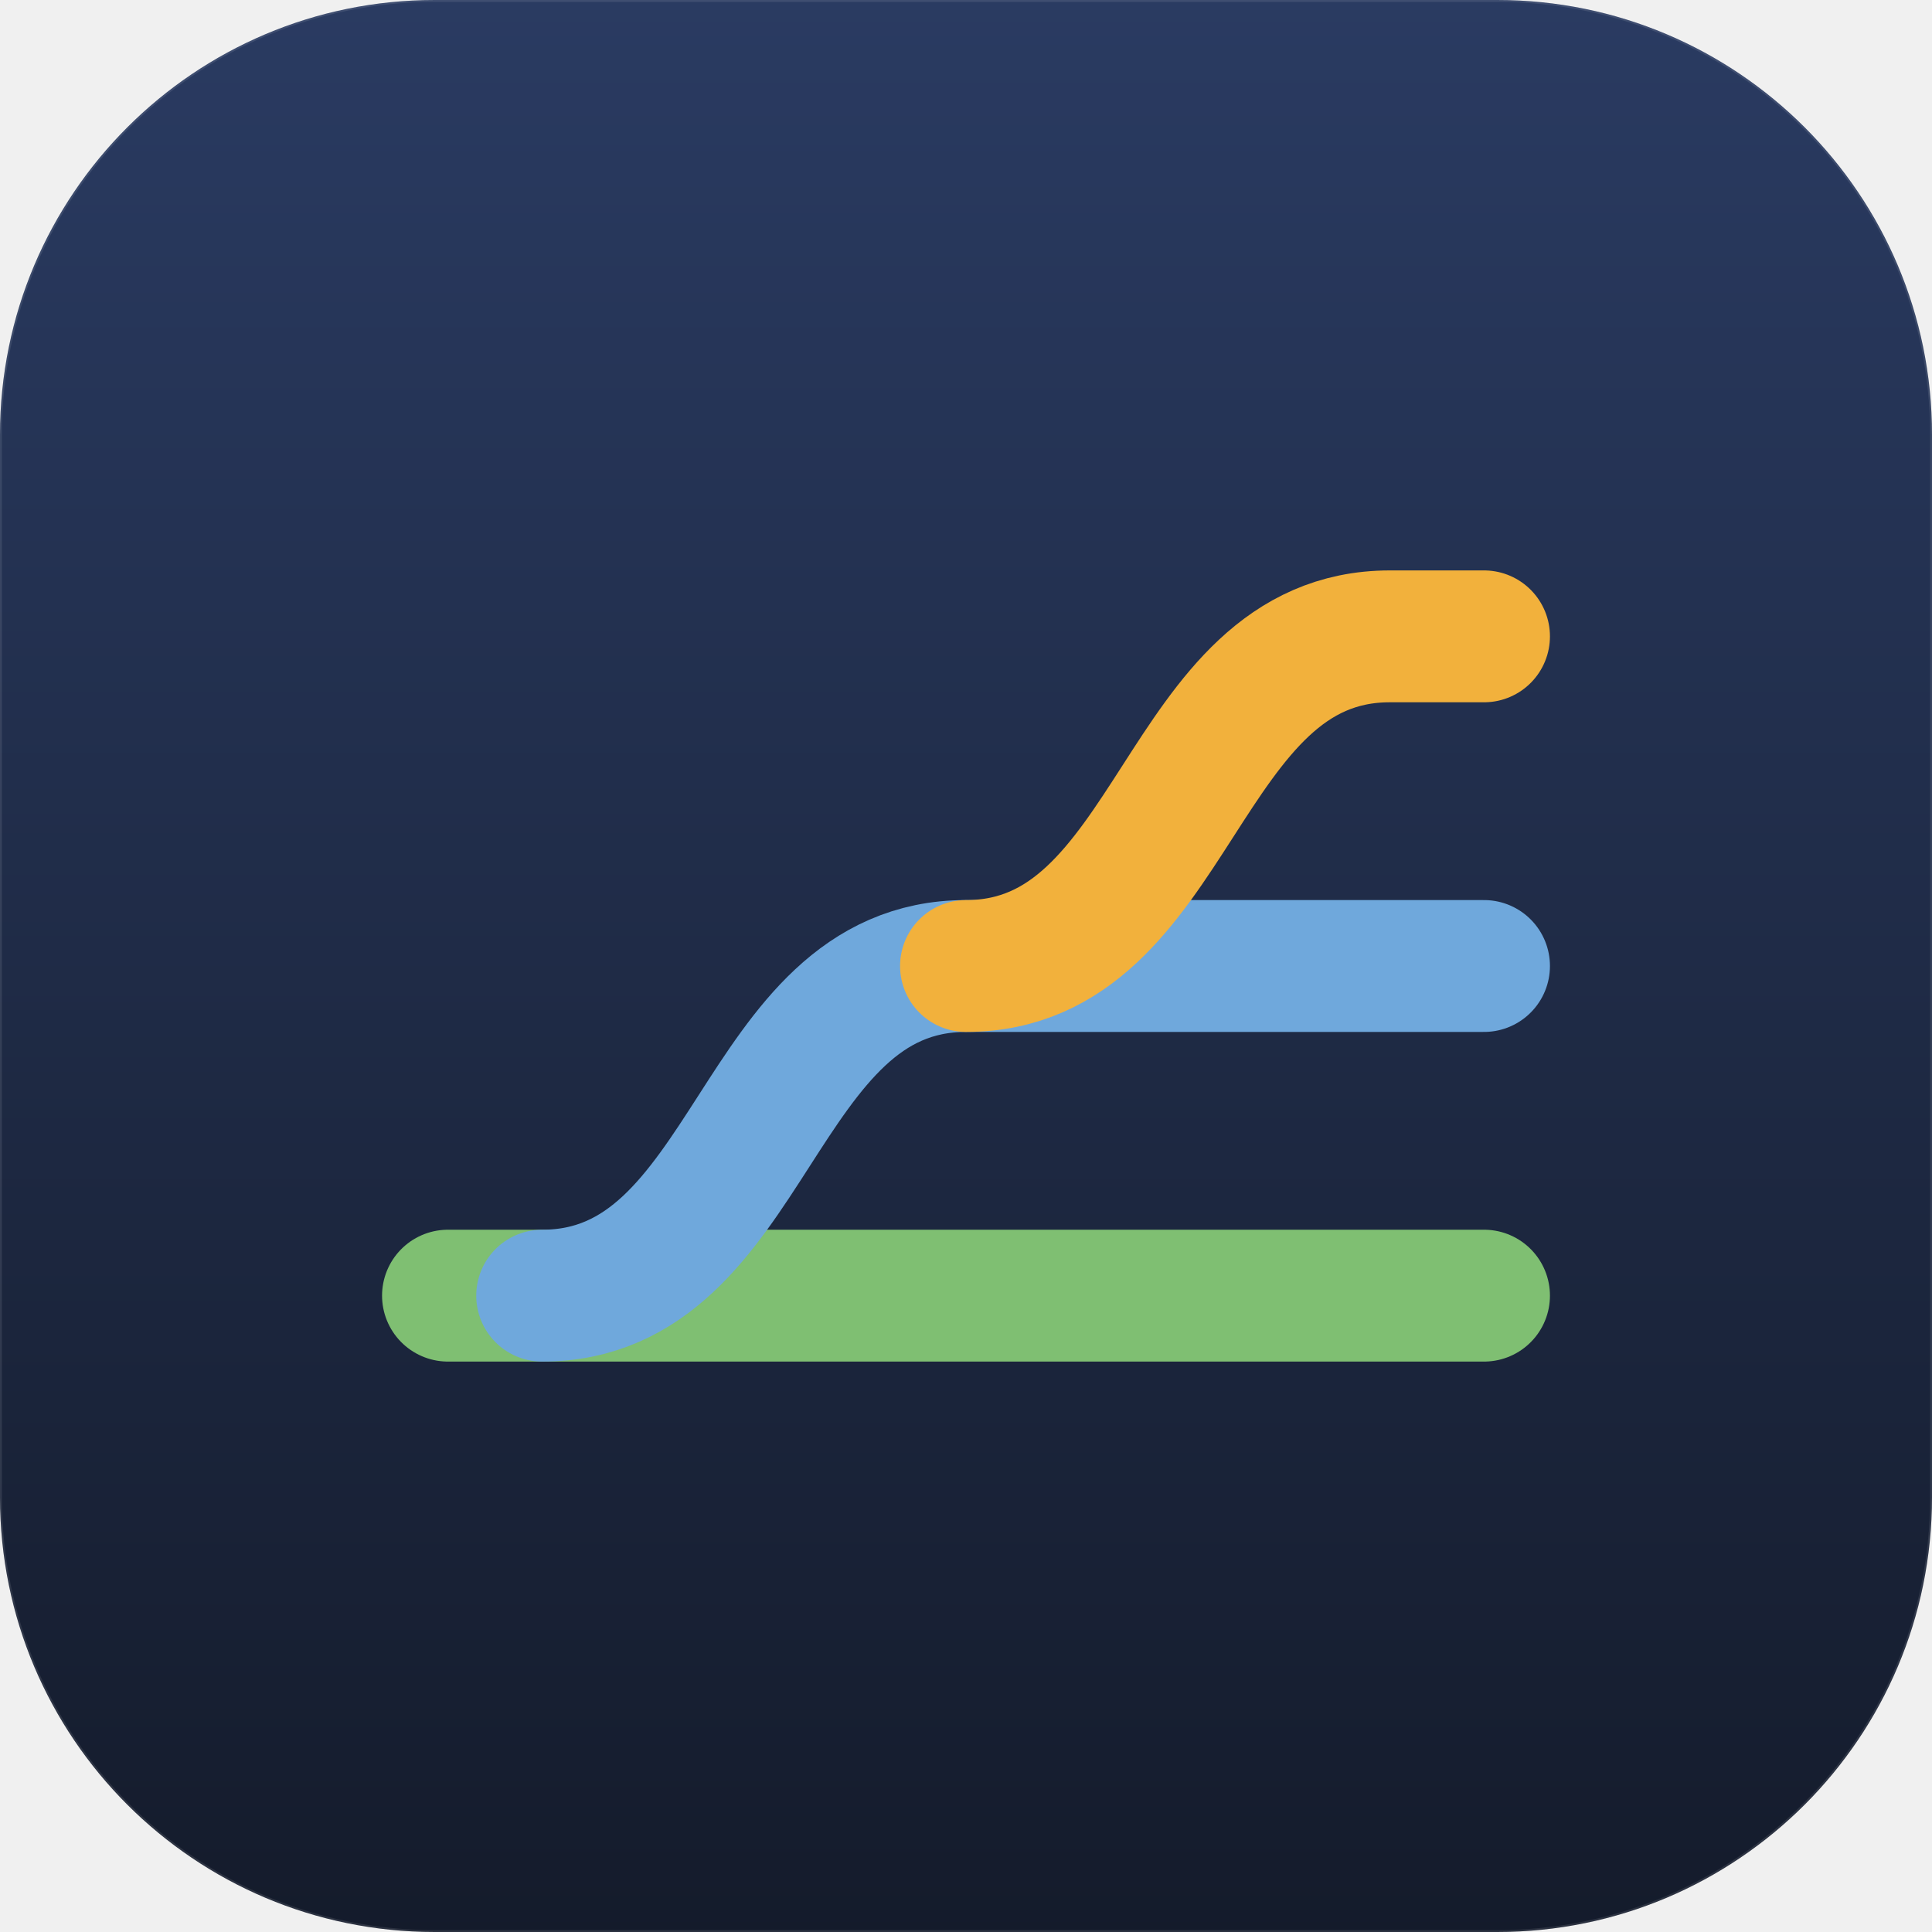
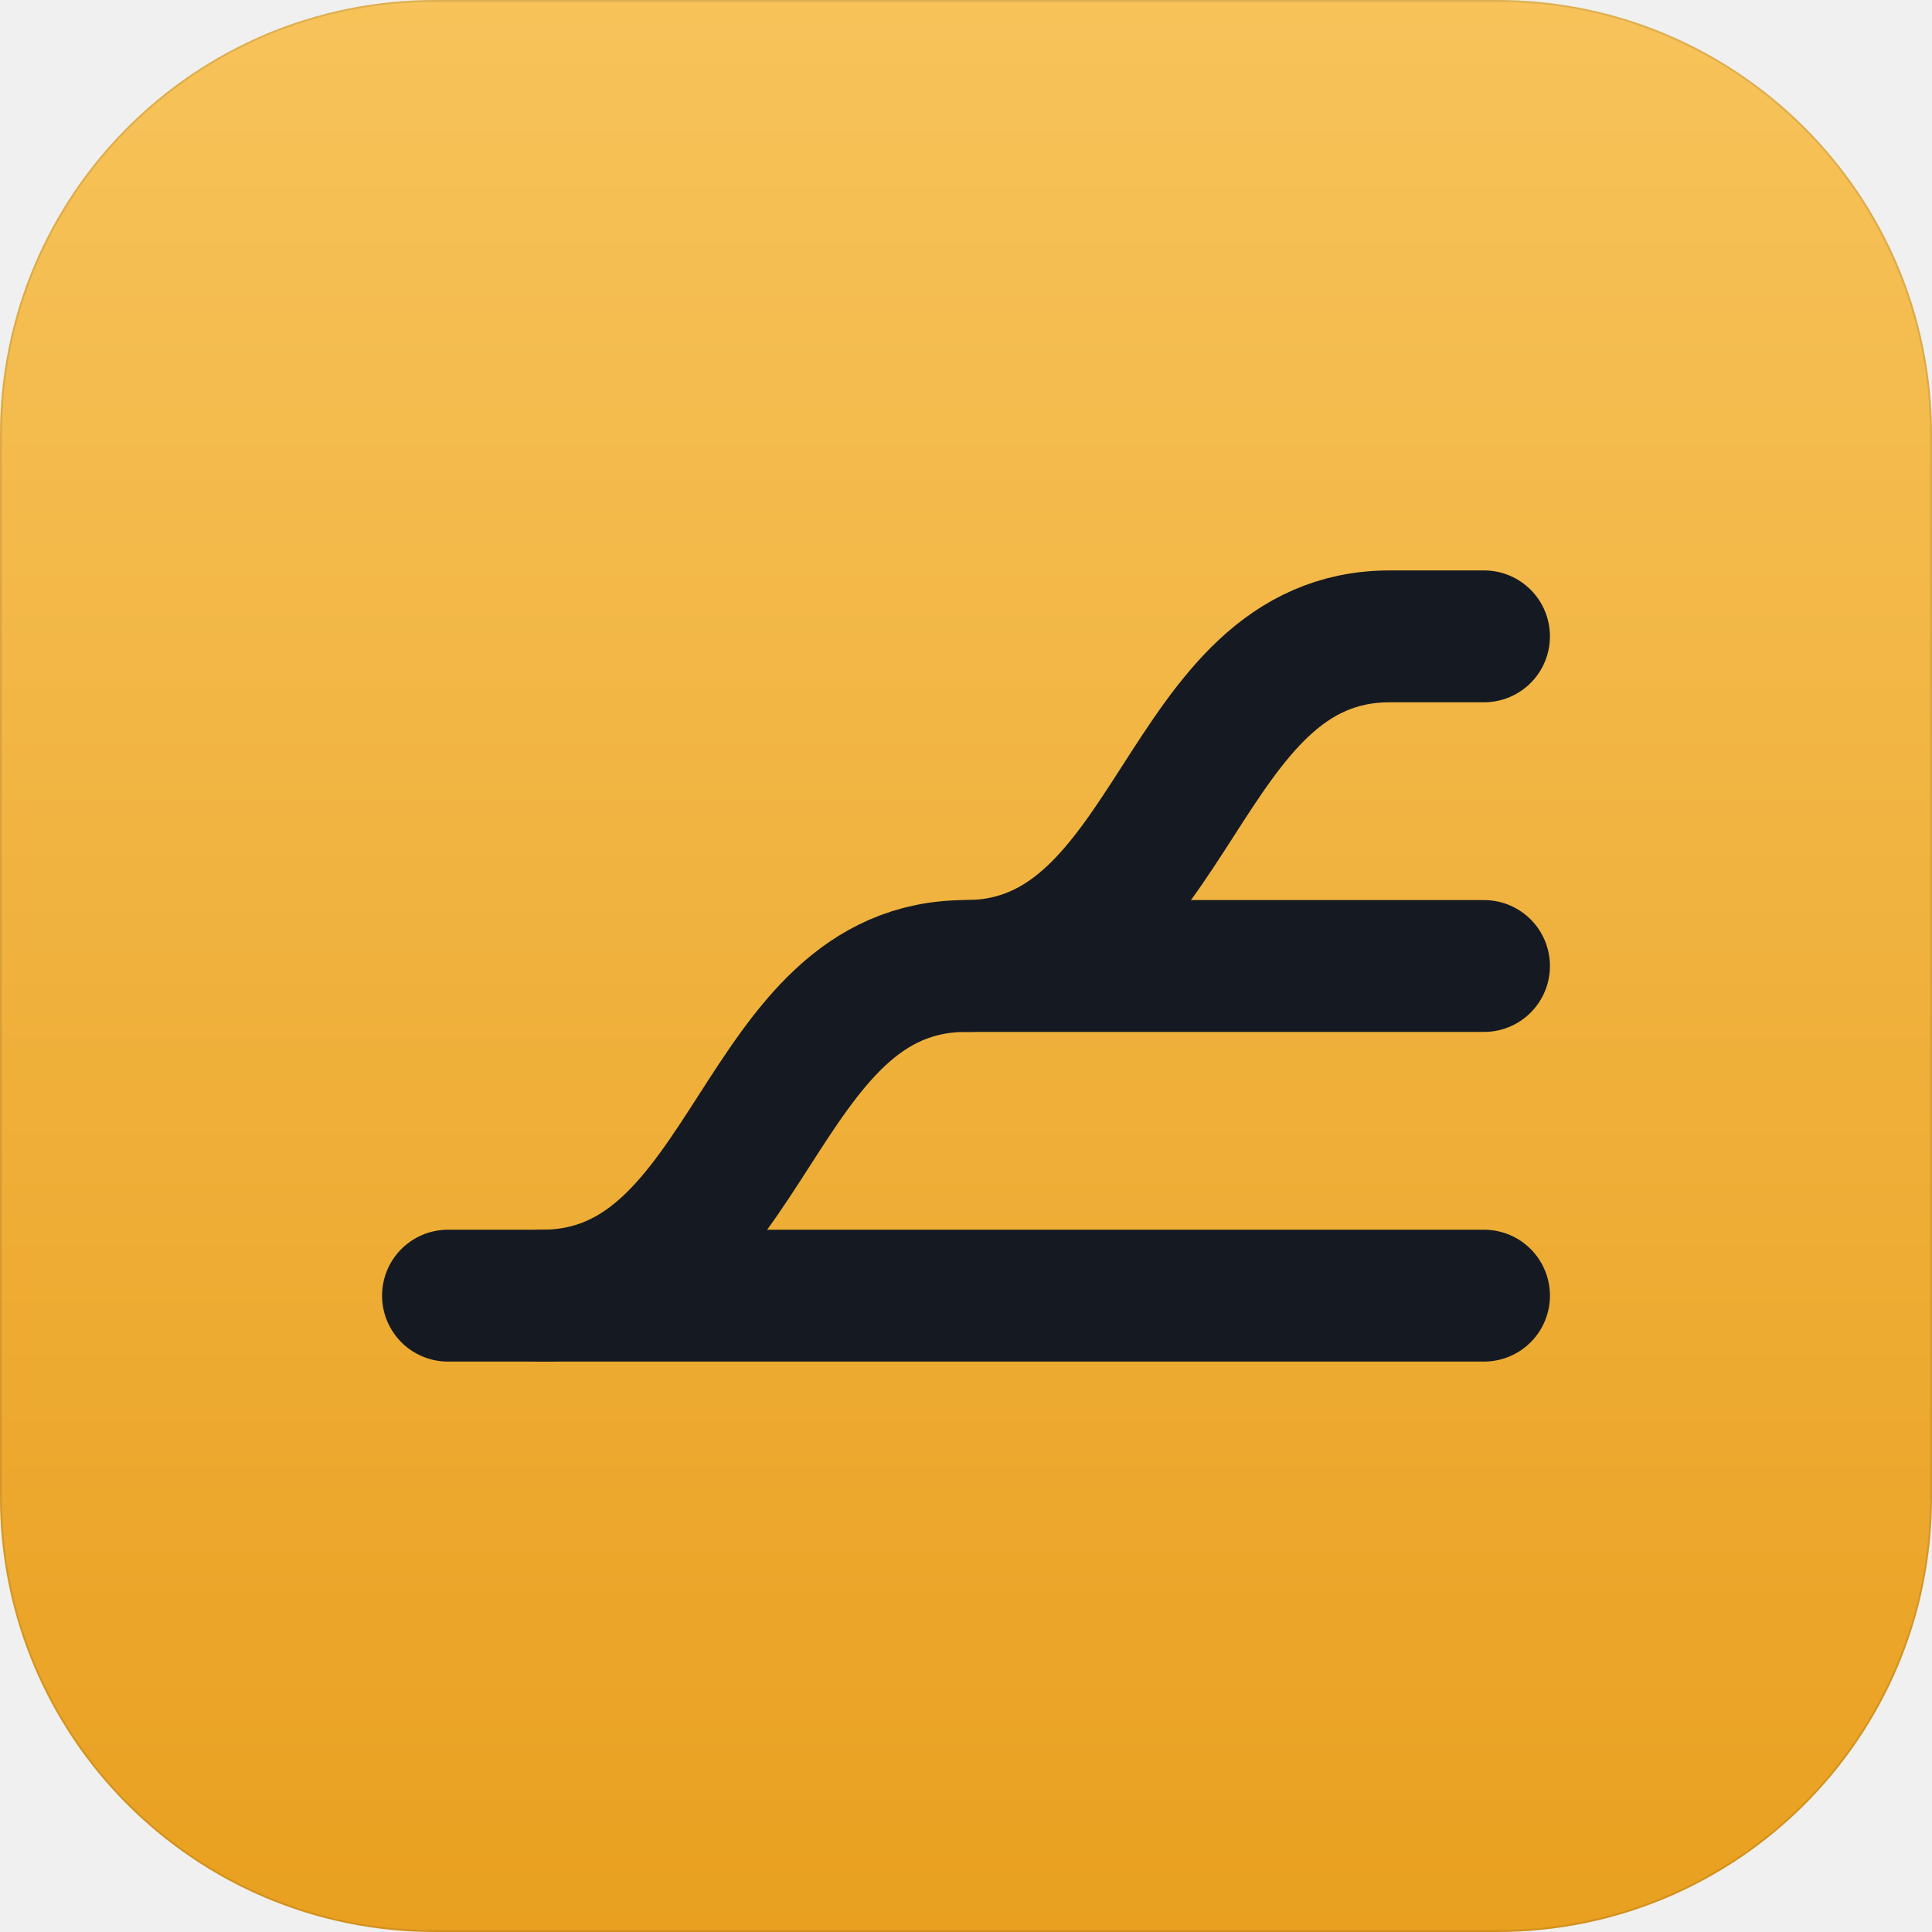
<svg xmlns="http://www.w3.org/2000/svg" width="1024" height="1024" viewBox="0 0 1024 1024">
  <defs>
    <linearGradient id="g" x1="0" y1="0" x2="0" y2="1">
-       <stop offset="0" stop-color="#2a3b62" />
-       <stop offset="1" stop-color="#141b2b" />
+       <stop offset="0" stop-color="#f7c35a" />
+       <stop offset="1" stop-color="#e9a020" />
    </linearGradient>
  </defs>
  <rect x="0" y="0" width="1024" height="1024" rx="230.4" fill="url(#g)" />
-   <rect x="0.5" y="0.5" width="1023" height="1023" rx="229.9" fill="none" stroke="#ffffff" stroke-opacity="0.10" />
-   <svg x="112.64" y="112.64" width="798.72" height="798.72" viewBox="0 0 32 32" fill="none" stroke-width="2.8" stroke-linecap="round">
-     <path d="M5 23H27" stroke="#7fbf72" />
-     <path d="M7 23C11.5 23 11.5 16 16 16H27" stroke="#6fa8dc" />
-     <path d="M16 16C20.5 16 20.5 9 25 9H27" stroke="#f2b13c" />
+   <rect x="0.5" y="0.5" width="1023" height="1023" rx="229.9" fill="none" stroke="#000000" stroke-opacity="0.10" />
+   <svg x="112.64" y="112.64" width="798.72" height="798.72" viewBox="0 0 32 32" fill="none" stroke="#151a22" stroke-width="2.8" stroke-linecap="round">
+     <path d="M5 23H27" />
+     <path d="M7 23C11.5 23 11.5 16 16 16H27" />
+     <path d="M16 16C20.5 16 20.5 9 25 9H27" />
  </svg>
</svg>
